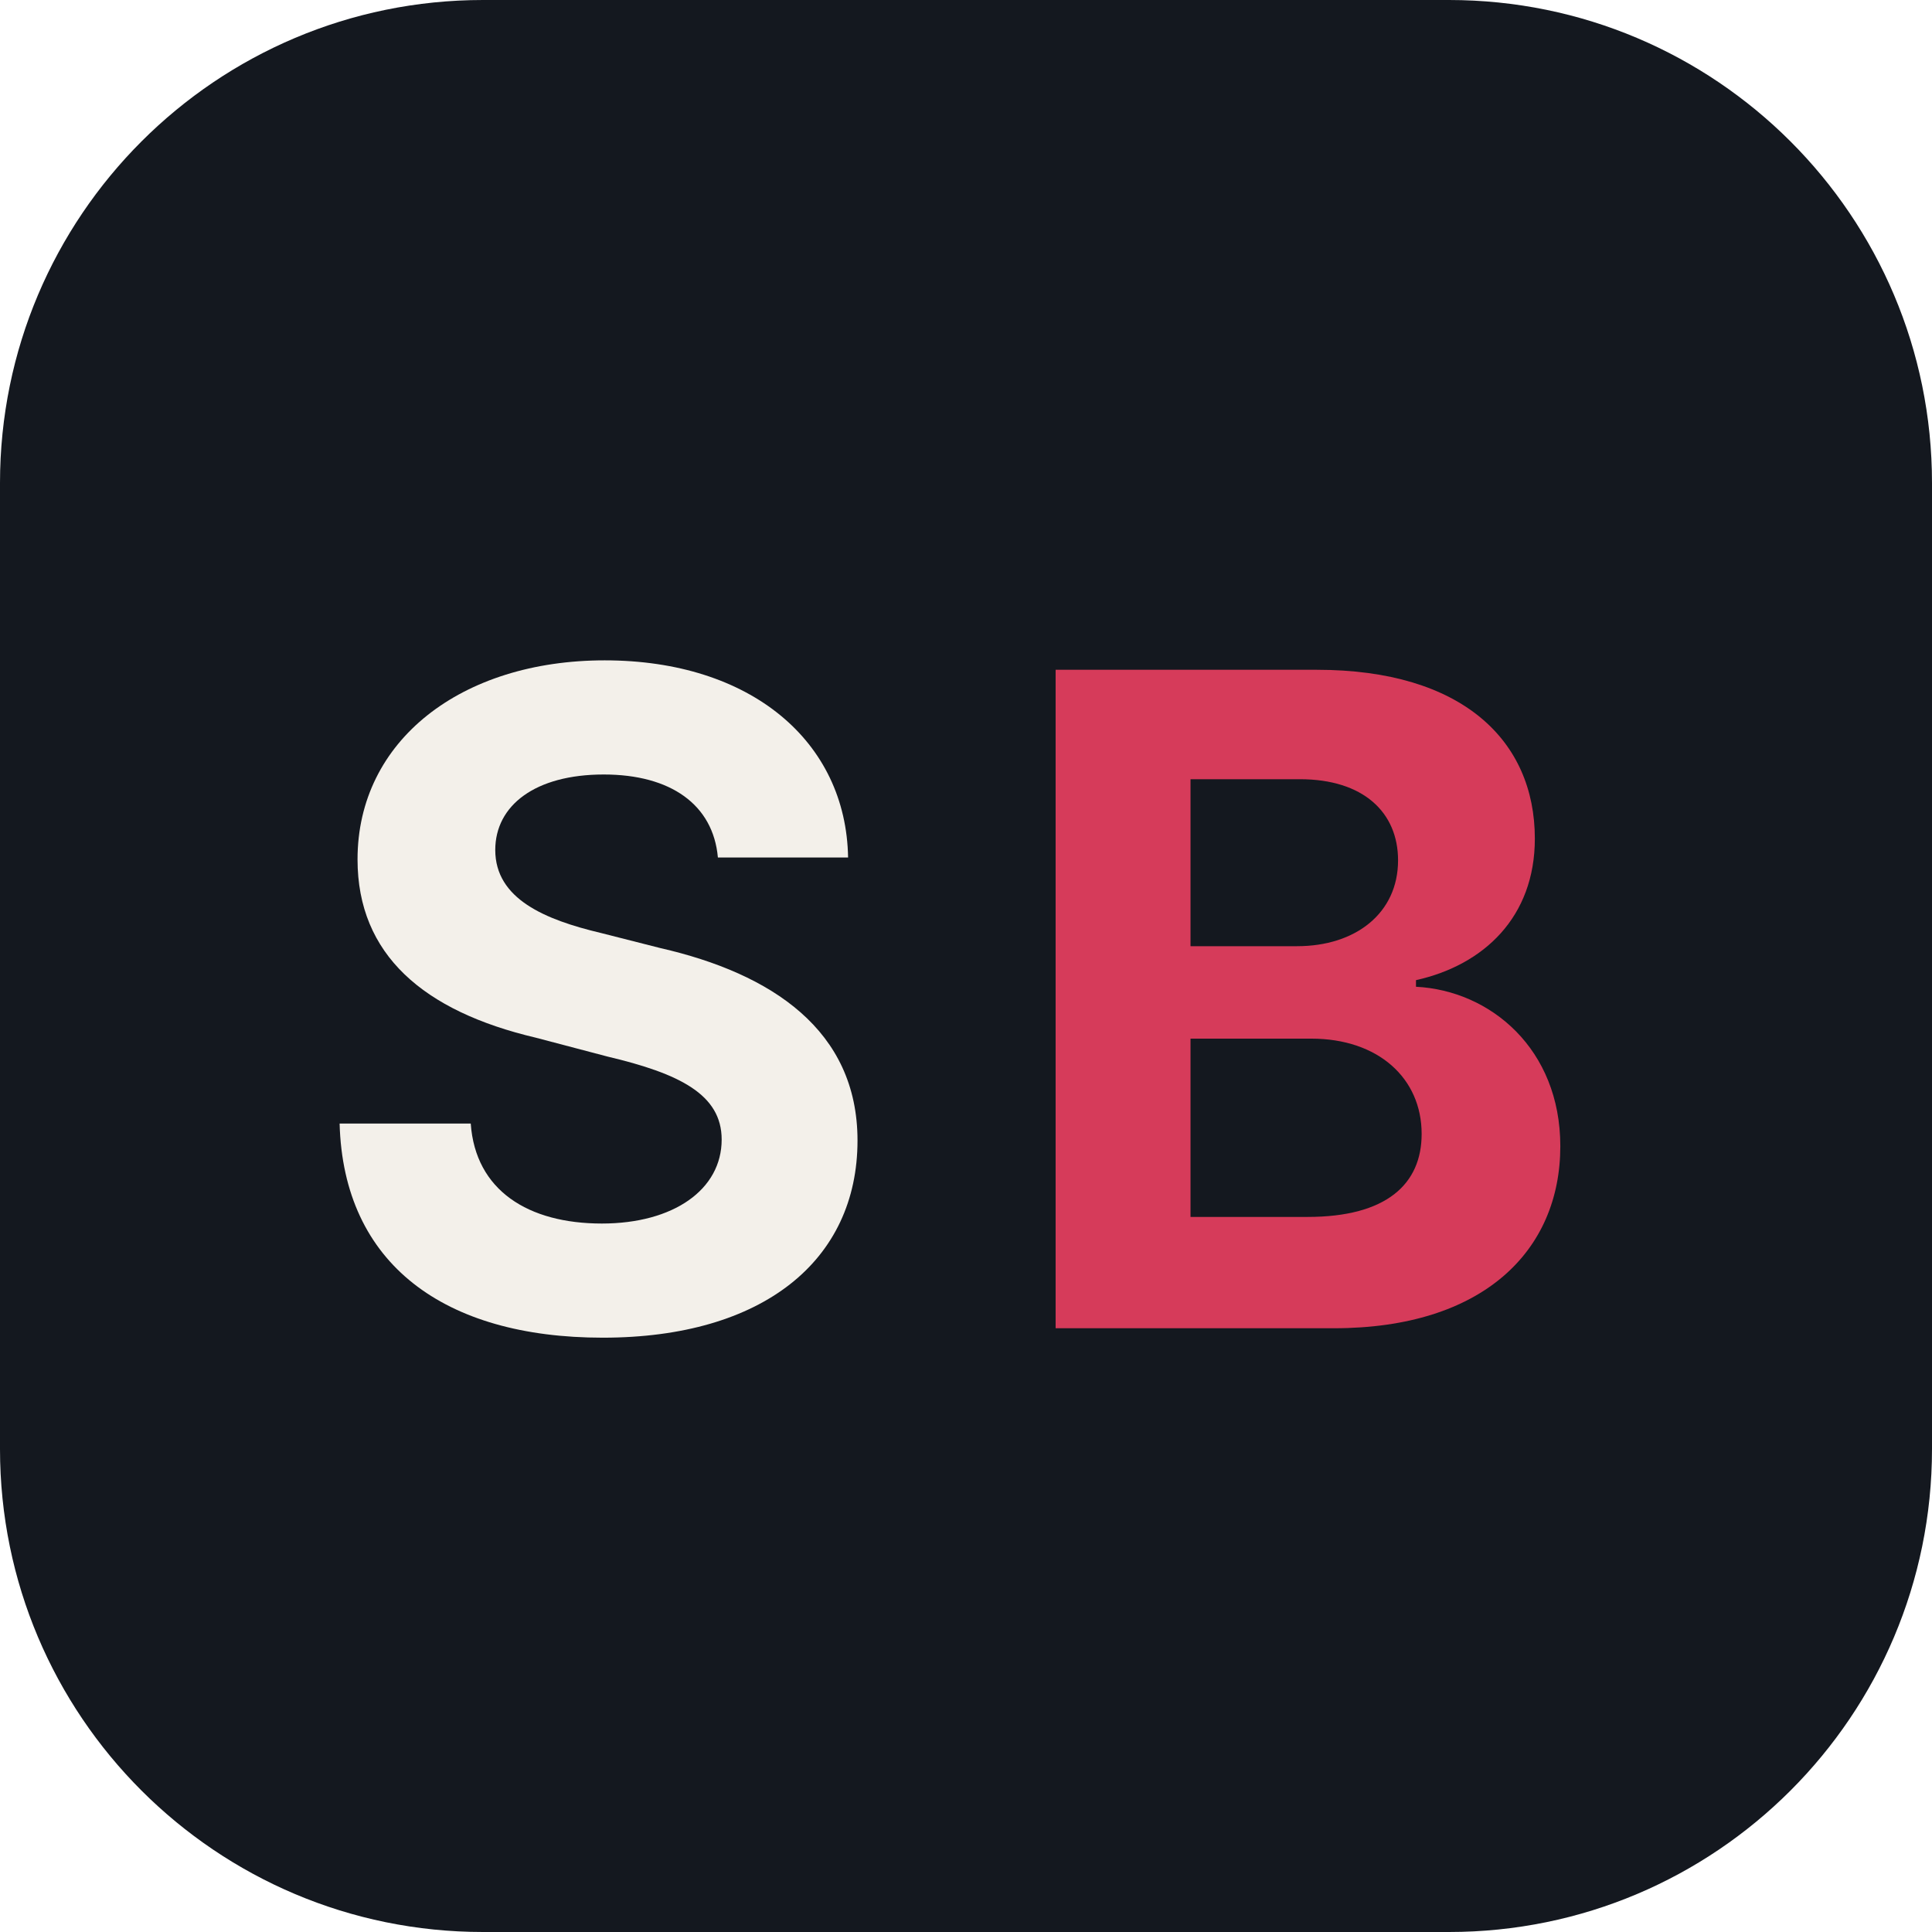
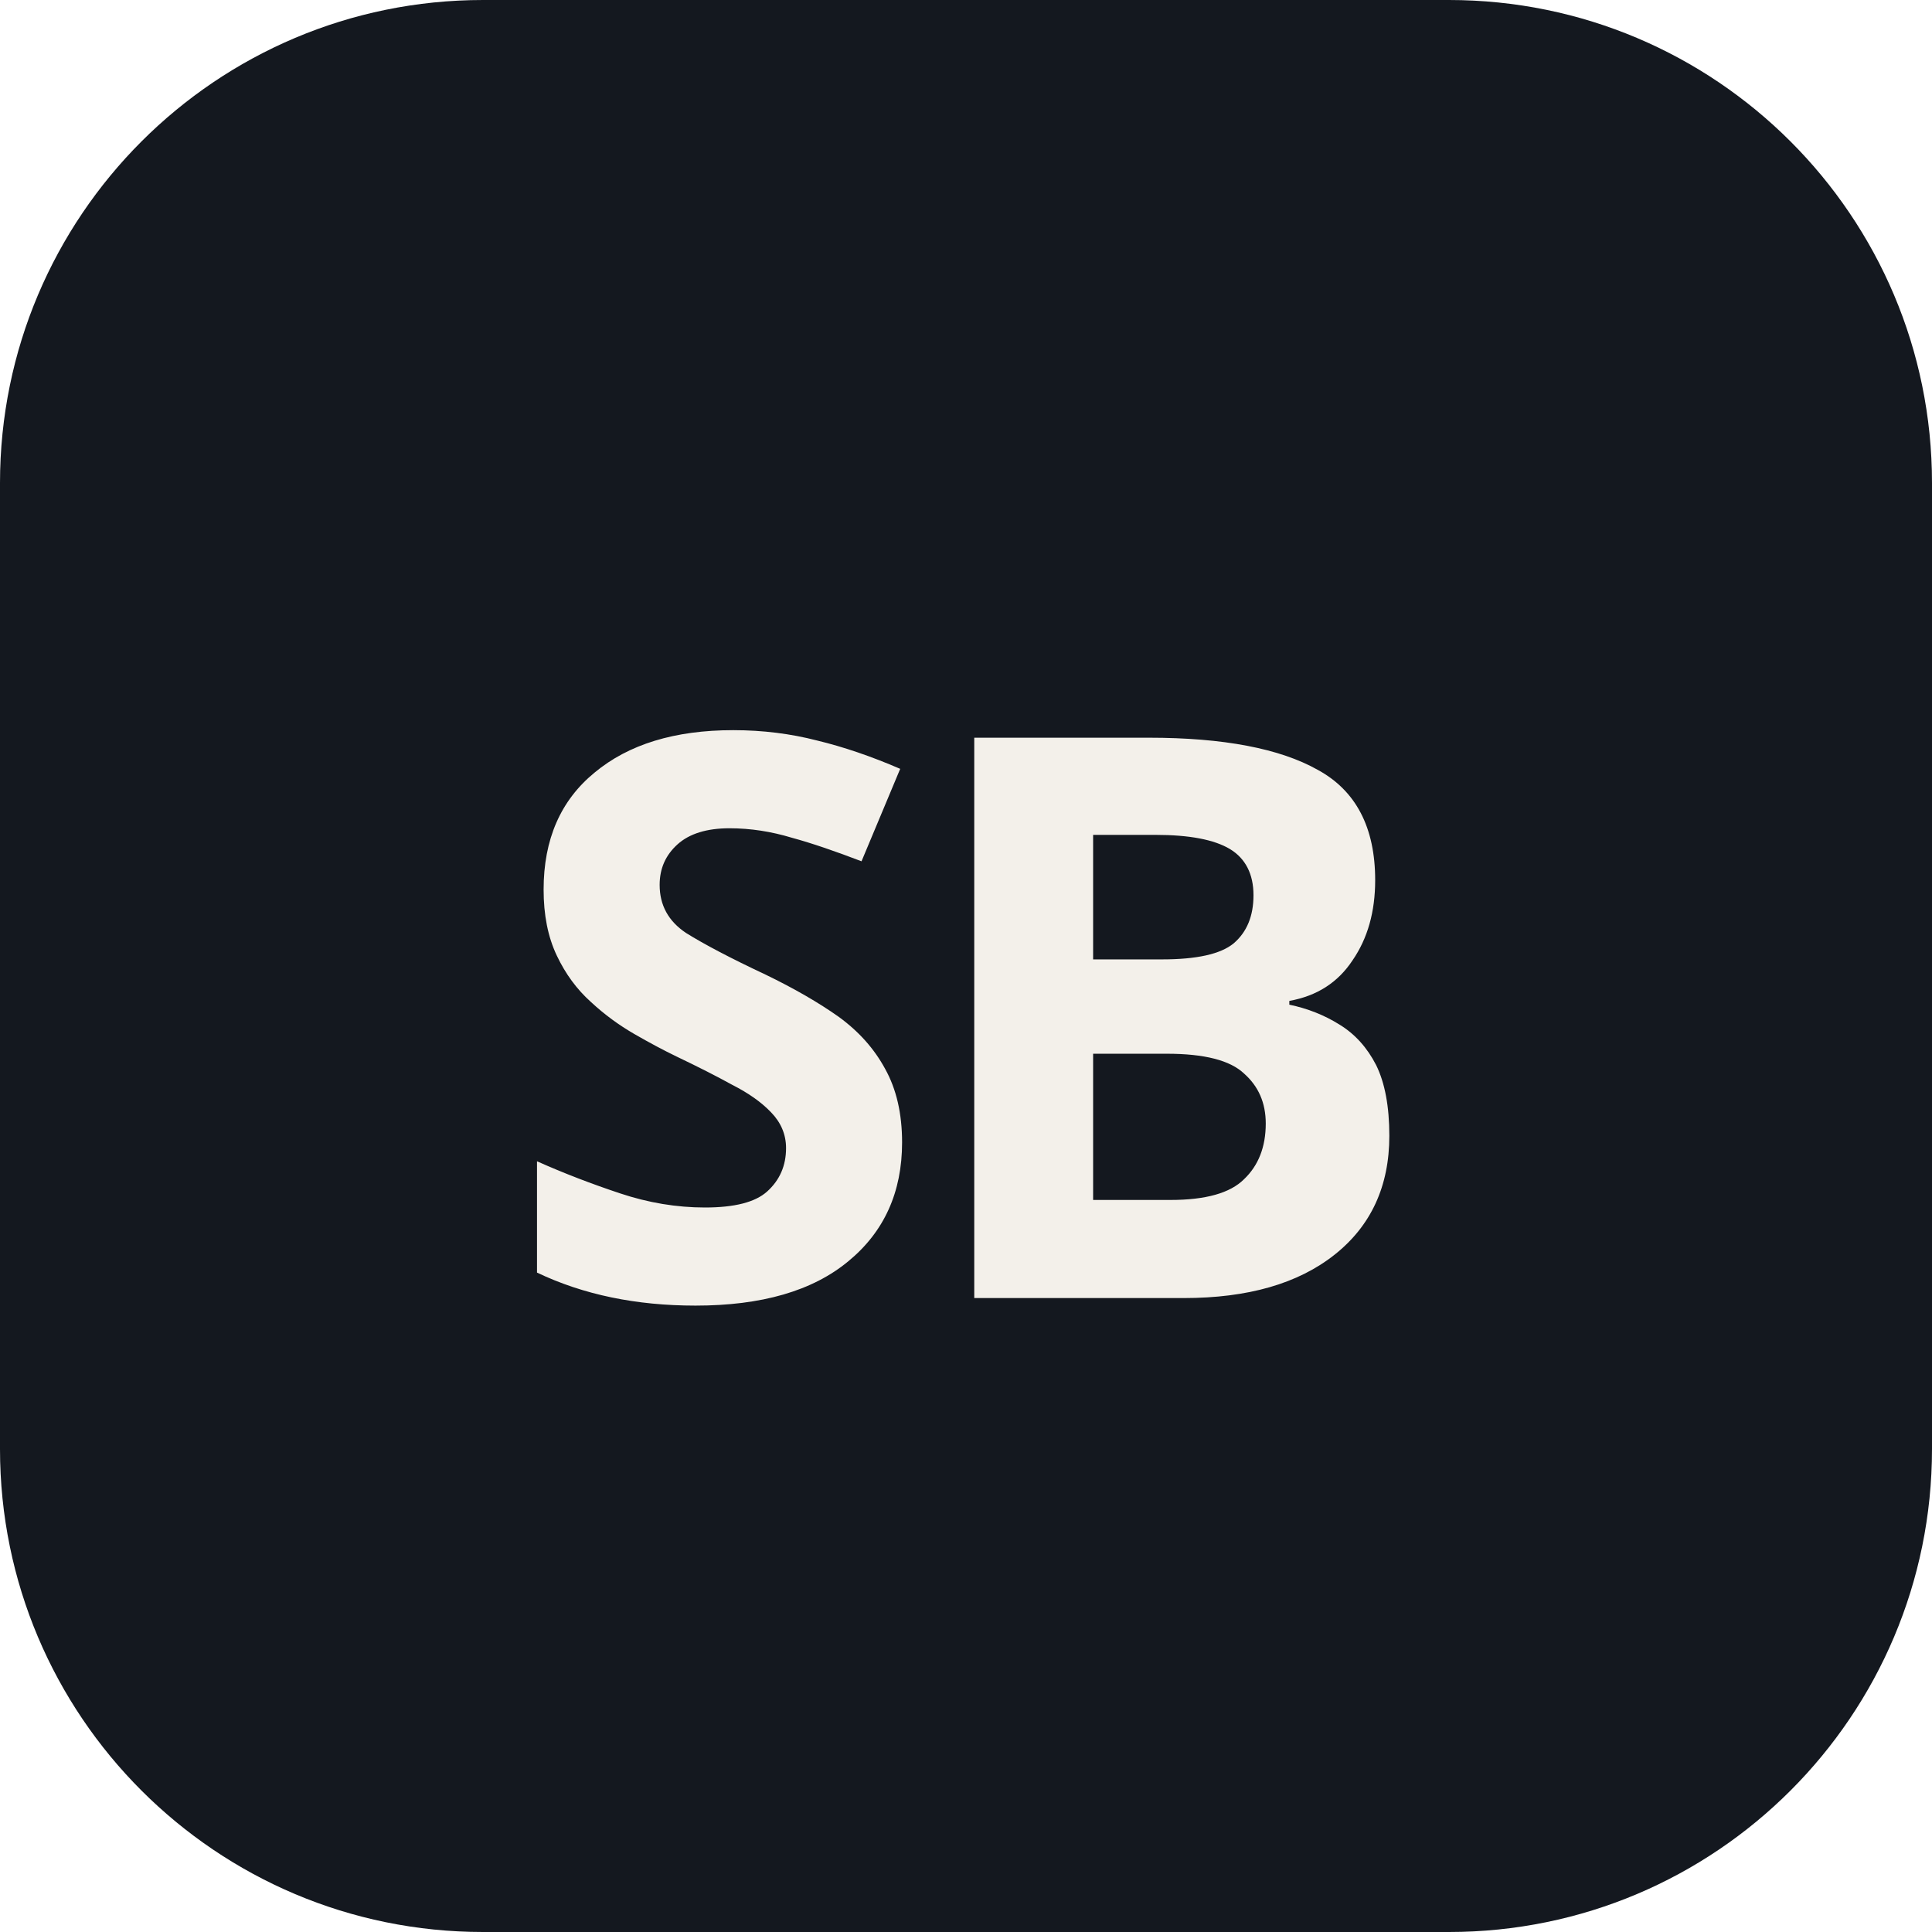
<svg xmlns="http://www.w3.org/2000/svg" viewBox="0 0 32 32" fill="none">
  <rect width="32" height="32" rx="8" fill="#14181F" />
-   <text font-family="ui-sans-serif, system-ui, -apple-system, BlinkMacSystemFont, sans-serif" font-size="15" font-weight="700" letter-spacing="-0.02em">
-     <tspan x="5" y="22" fill="#F3F0EA">S</tspan>
-     <tspan x="16.5" y="22" fill="#D63B5A">B</tspan>
-   </text>
+   <text x="16" y="21.5" text-anchor="middle" font-family="ui-sans-serif, system-ui, sans-serif" font-size="13" font-weight="700" letter-spacing="-0.5" fill="#F3F0EA">SB</text>
</svg>
